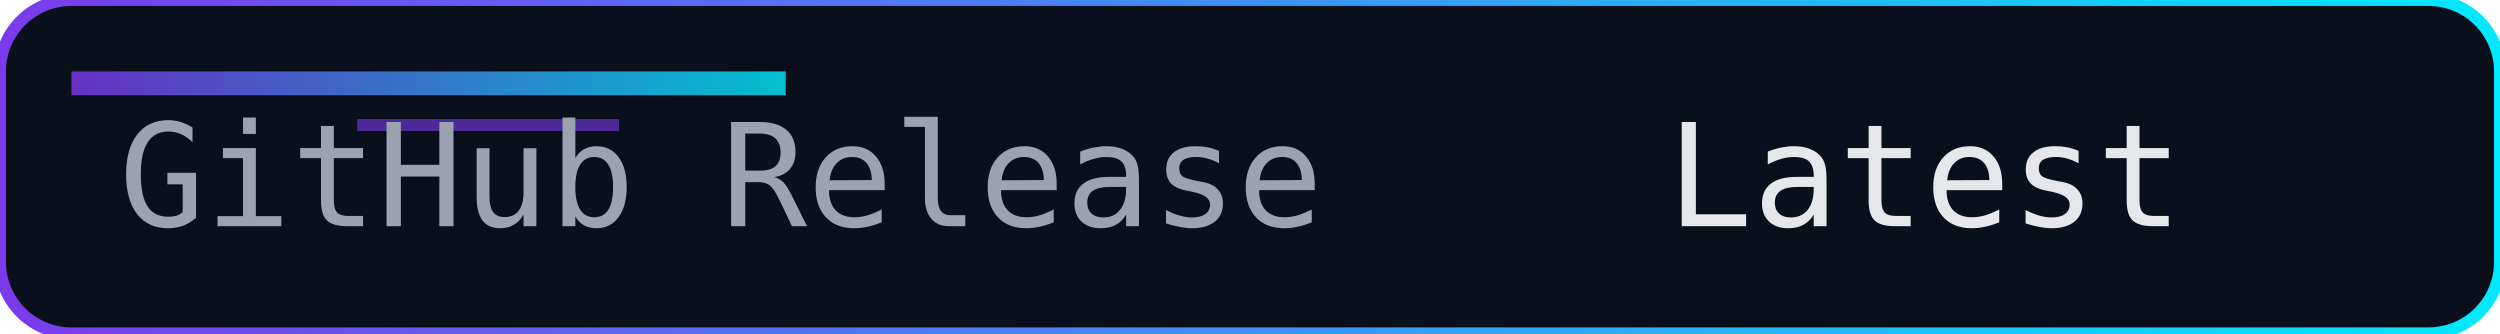
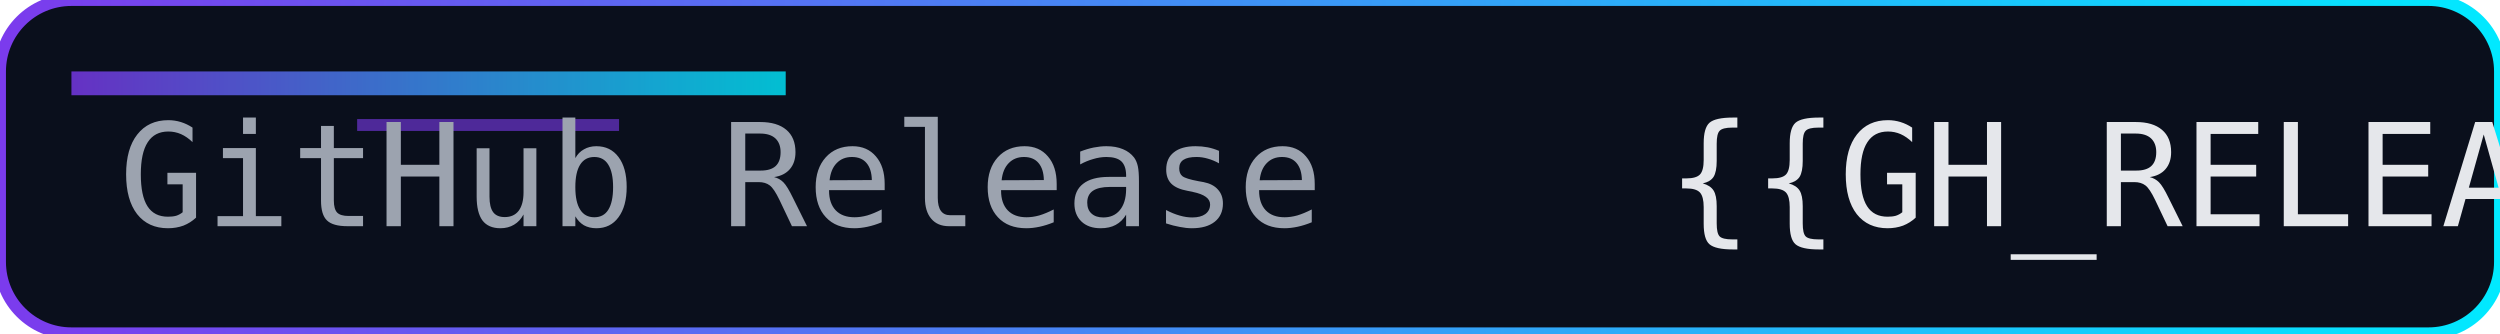
<svg xmlns="http://www.w3.org/2000/svg" width="210" height="28" role="img" aria-label="Release">
  <defs>
    <linearGradient id="accent" x1="0" y1="0" x2="1" y2="0">
      <stop offset="0%" stop-color="#7c3aed" />
      <stop offset="100%" stop-color="#00eaff" />
    </linearGradient>
  </defs>
  <rect width="210" height="28" rx="6" fill="#0a0f1c" />
  <rect width="210" height="28" rx="6" fill="none" stroke="url(#accent)" stroke-width="1" />
  <rect x="6" y="6" width="60" height="2" fill="url(#accent)" opacity="0.8" />
  <rect x="30" y="10" width="22" height="1" fill="#7c3aed" opacity="0.6" />
  <g font-family="Consolas, Menlo, monospace" font-size="12">
    <text x="10" y="19" fill="#9ca3af">GitHub Release</text>
-     <text x="140" y="19" fill="#e5e7eb">Latest</text>
+     <text x="140" y="19" fill="#e5e7eb">{{GH_RELEASE}}</text>
  </g>
</svg>
